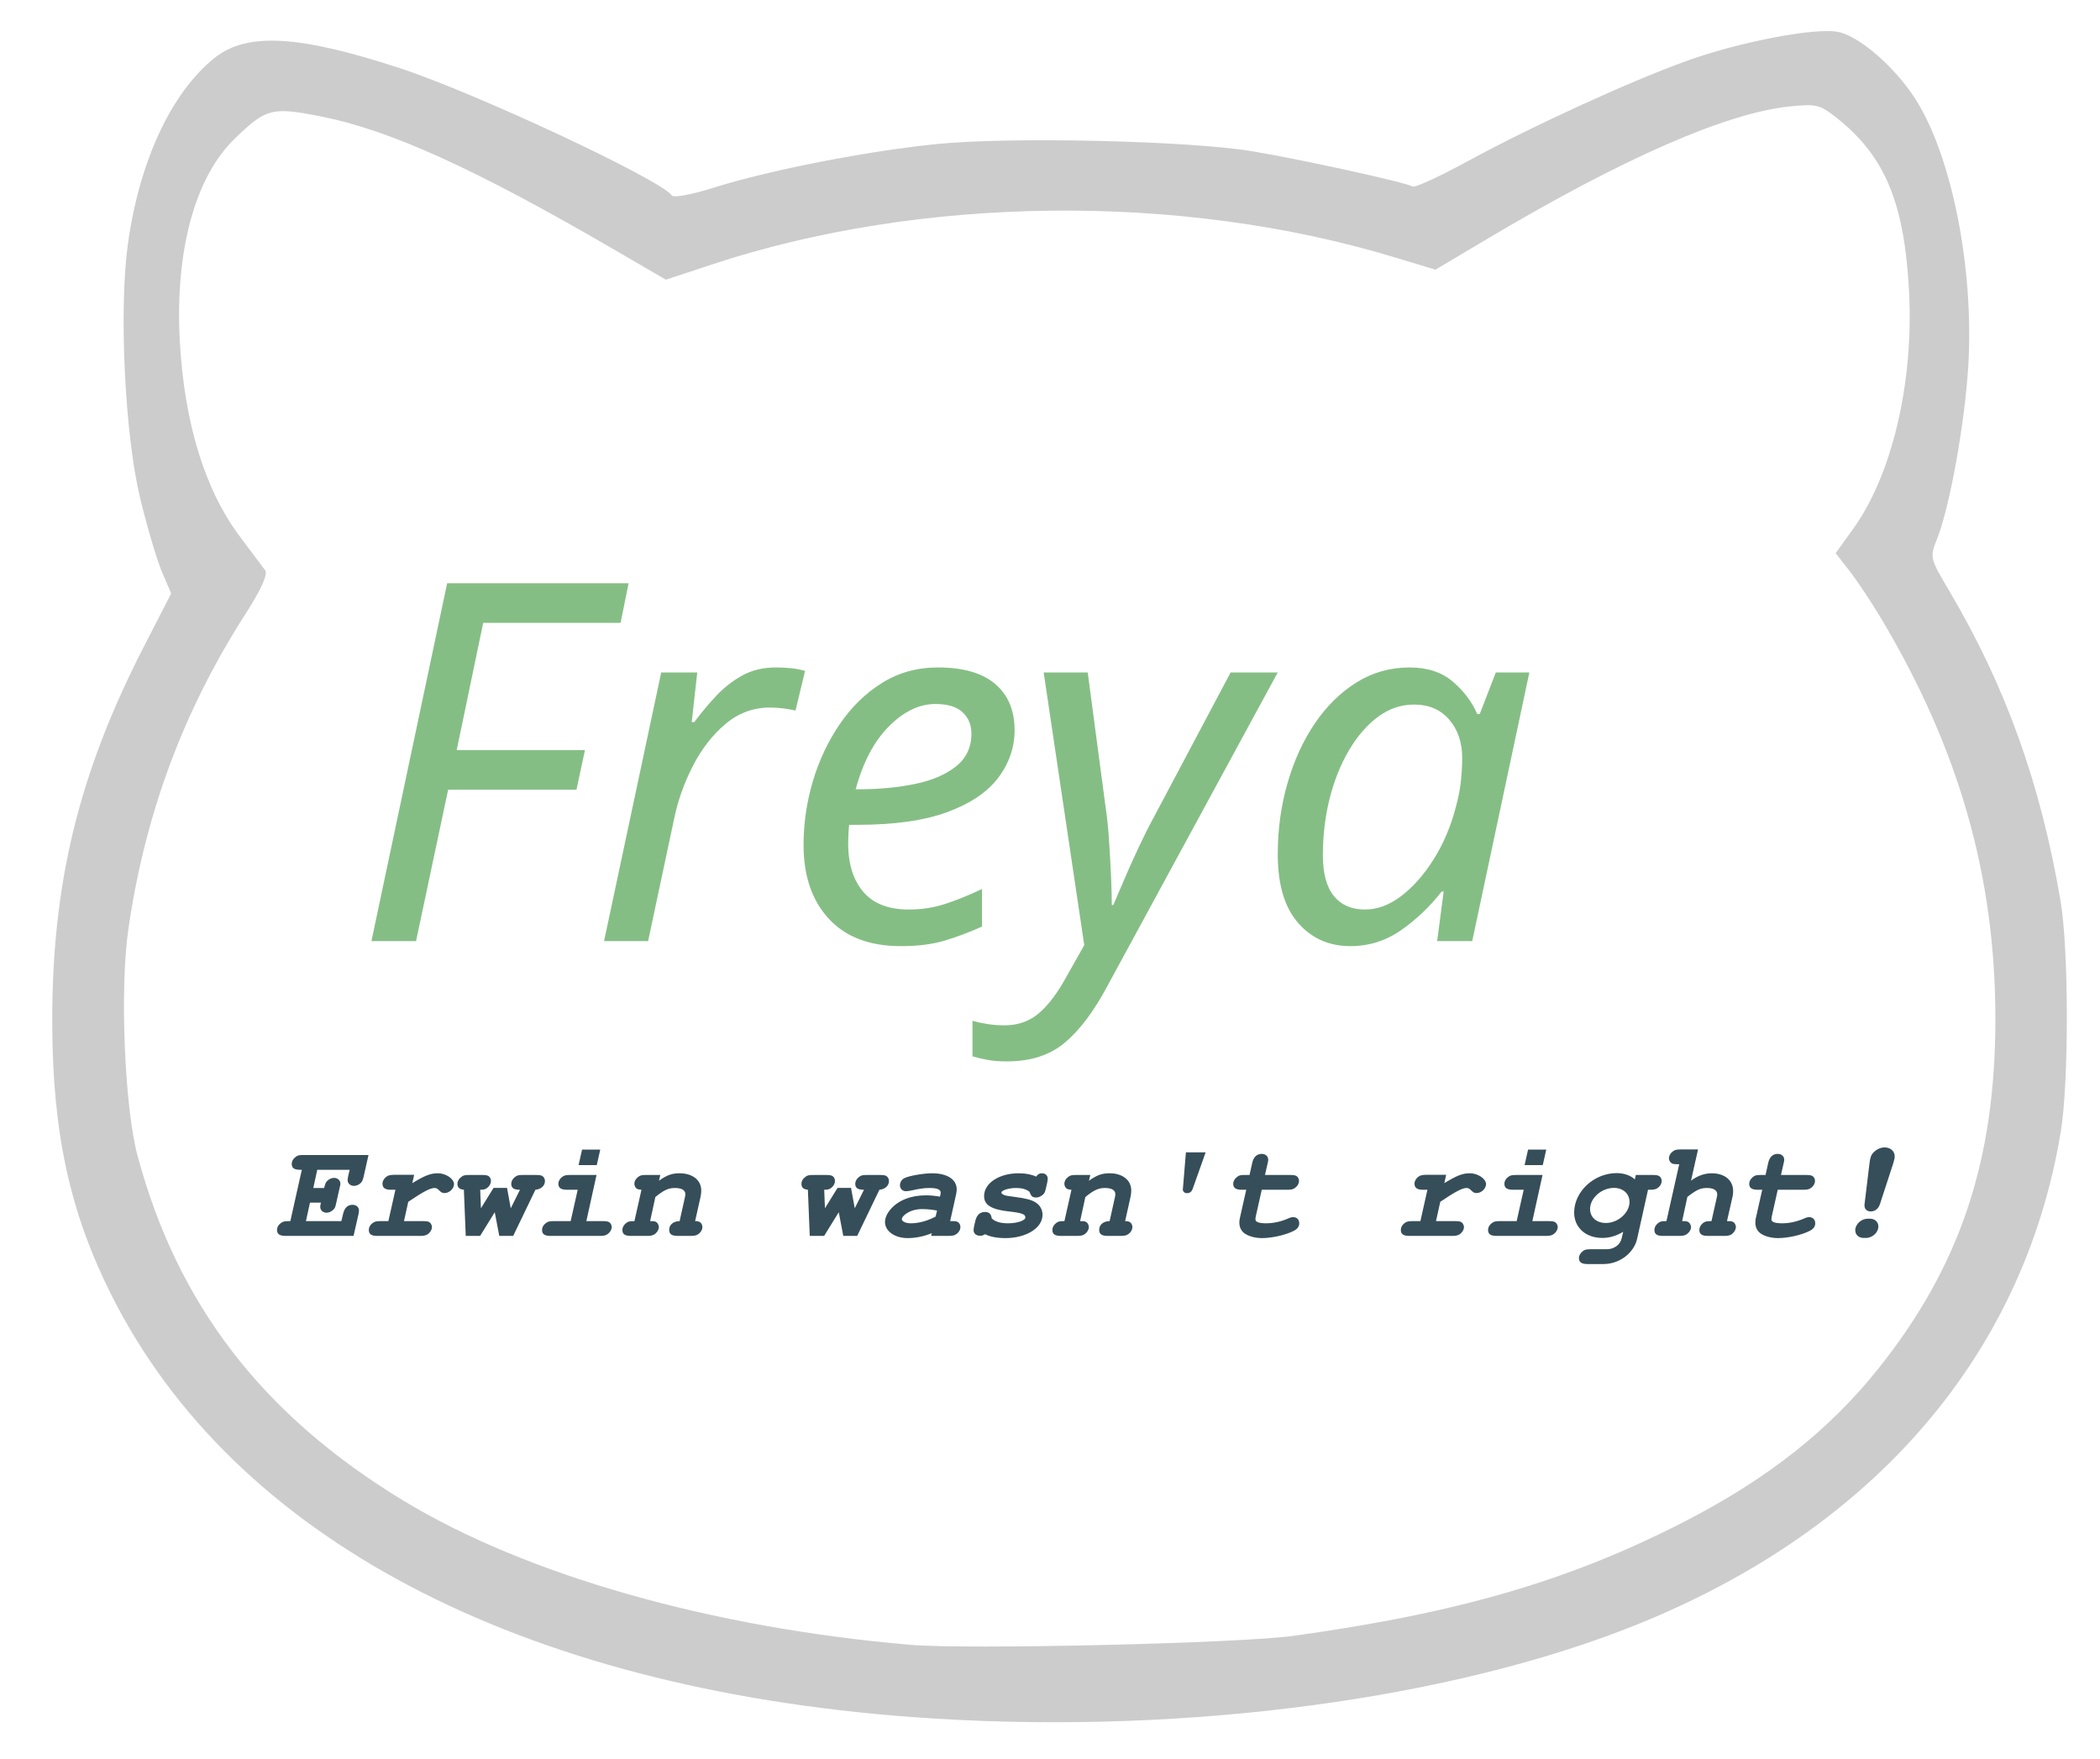
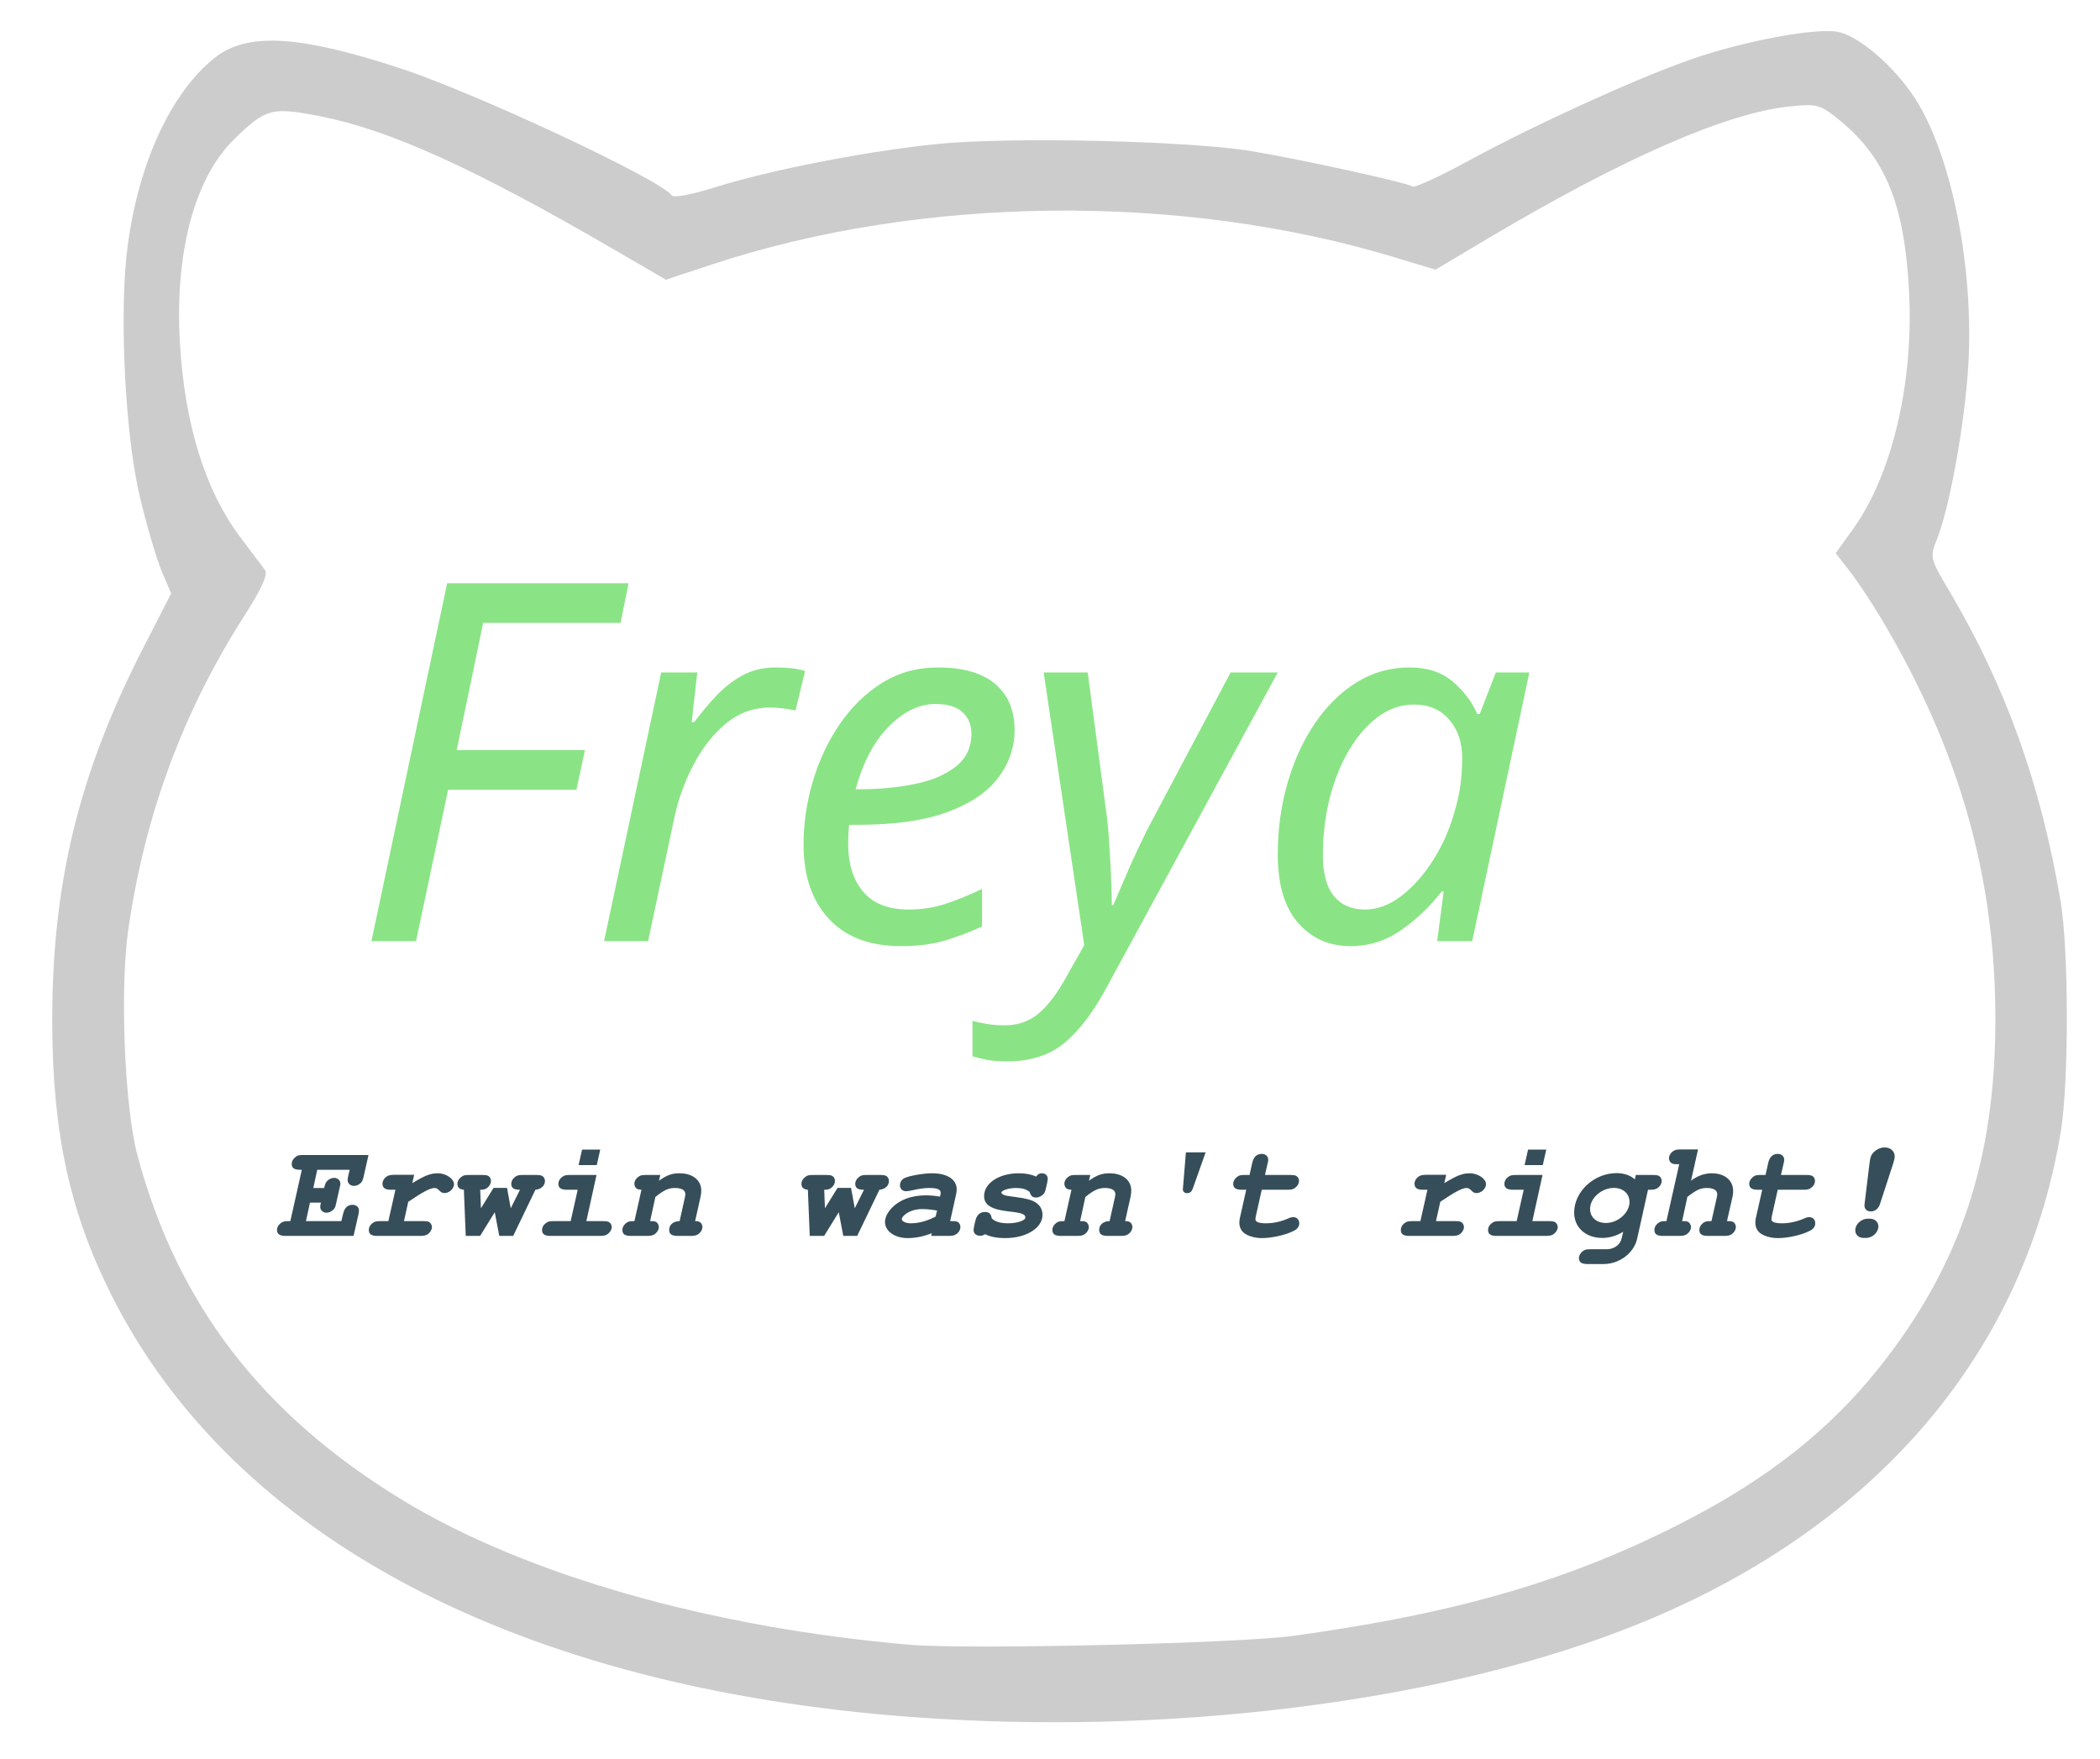
<svg xmlns="http://www.w3.org/2000/svg" id="svg3143" version="1.1" width="406" height="340">
  <defs id="defs3147" />
  <path style="fill:#cccccc" d="M 176.436,331.963 C 100.3,326.341 45.192,297.337 21.588,250.464 13.575,234.551 10.206,219.244 10.102,198.268 9.967,171.081 15.151,149.65 27.829,124.982 l 5.265,-10.244 -1.789,-4.193 C 30.322,108.238 28.42,101.804 27.08,96.245 24.157,84.125 22.982,60.138 24.691,47.448 26.854,31.379 33.053,17.974 41.438,11.232 47.688,6.208 57.67,6.749 77.3,13.174 91.951,17.97 127.878,34.784 129.864,37.775 c 0.337,0.507 3.846,-0.14 8.181,-1.508 10.699,-3.377 29.641,-7.077 43.163,-8.43 14.11,-1.412 48.345,-0.638 60.677,1.372 9.201,1.5 29.933,6.048 31.235,6.852 0.427,0.264 5.268,-1.967 10.758,-4.958 12.598,-6.863 32.023,-15.733 42.736,-19.514 10.164,-3.588 24.277,-6.258 28.694,-5.429 4.093,0.768 10.984,6.719 14.968,12.928 7.069,11.015 11.396,32.801 10.259,51.65 -0.671,11.132 -3.598,27.342 -6.039,33.451 -1.427,3.572 -1.399,3.69 2.393,10.106 10.893,18.43 17.656,37.284 21.488,59.909 1.599,9.438 1.619,35.021 0.036,44.617 -7.272,44.065 -37.455,78.311 -85.016,96.461 -36.715,14.011 -88.189,20.279 -136.959,16.678 z m 73.63,-15.706 c 32.128,-4.436 53.867,-10.824 76.147,-22.376 15.714,-8.148 27.481,-17.469 36.863,-29.201 15.855,-19.827 22.696,-40.221 22.699,-67.671 0.003,-27.483 -6.955,-51.973 -21.928,-77.183 -1.886,-3.176 -4.671,-7.375 -6.188,-9.33 l -2.758,-3.555 3.398,-4.729 c 7.527,-10.478 11.709,-28.283 10.783,-45.91 -0.894,-17.013 -4.627,-26.032 -13.813,-33.372 -3.408,-2.723 -4.049,-2.886 -9.275,-2.349 -12.229,1.257 -32.225,10.01 -58.378,25.554 l -10.093,5.999 -8.194,-2.473 C 228.139,37.233 178.015,37.788 137.668,51.122 l -8.931,2.951 -9.837,-5.724 C 91.781,32.57 75.383,25.127 61.901,22.478 c -9.336,-1.834 -10.483,-1.533 -16.539,4.348 -7.698,7.477 -11.563,21.779 -10.594,39.205 0.881,15.838 4.885,28.801 11.675,37.798 2.149,2.848 4.307,5.721 4.794,6.384 0.605,0.824 -0.652,3.609 -3.962,8.779 -11.894,18.573 -19.292,38.579 -22.481,60.797 -1.646,11.464 -0.71,34.284 1.788,43.601 7.73,28.833 24.177,50.191 51.358,66.693 23.736,14.411 59.526,24.599 98.015,27.903 11.097,0.952 63.555,-0.271 74.111,-1.728 z" id="path3157" />
-   <text xml:space="preserve" style="font-size:26.92px;font-style:normal;font-variant:normal;font-weight:normal;font-stretch:normal;line-height:125%;letter-spacing:0px;word-spacing:0px;fill:#007800;fill-opacity:0.478;stroke:none;font-family:Calibri;-inkscape-font-specification:Calibri" x="67.838" y="181.949" id="text3153">
-     <tspan id="tspan3155" x="67.838" y="181.949" style="font-size:96.913px;font-style:italic;font-variant:normal;font-weight:normal;font-stretch:normal;fill:#007800;font-family:Sans;-inkscape-font-specification:Newspaper Italic;fill-opacity:0.478">Freya</tspan>
+   <text xml:space="preserve" style="font-size:26.92px;font-style:normal;font-variant:normal;font-weight:normal;font-stretch:normal;line-height:125%;letter-spacing:0px;word-spacing:0px;fill:#0cc800;fill-opacity:0.478;stroke:none;font-family:Calibri;-inkscape-font-specification:Calibri" x="67.838" y="181.949" id="text3153">
+     <tspan id="tspan3155" x="67.838" y="181.949" style="font-size:96.913px;font-style:italic;font-variant:normal;font-weight:normal;font-stretch:normal;fill:#0cc800;font-family:Sans;-inkscape-font-specification:Newspaper Italic;fill-opacity:0.478">Freya</tspan>
  </text>
  <text xml:space="preserve" style="font-size:27.712px;font-style:oblique;font-variant:normal;font-weight:bold;font-stretch:normal;line-height:125%;letter-spacing:0px;word-spacing:0px;fill:#364e59;fill-opacity:1;stroke:none;font-family:Nimbus Mono L;-inkscape-font-specification:Nimbus Mono L Bold Oblique" x="53.022" y="238.935" id="text3398">
    <tspan id="tspan3400" x="53.022" y="238.935">Erwin wasn't right!</tspan>
  </text>
</svg>
